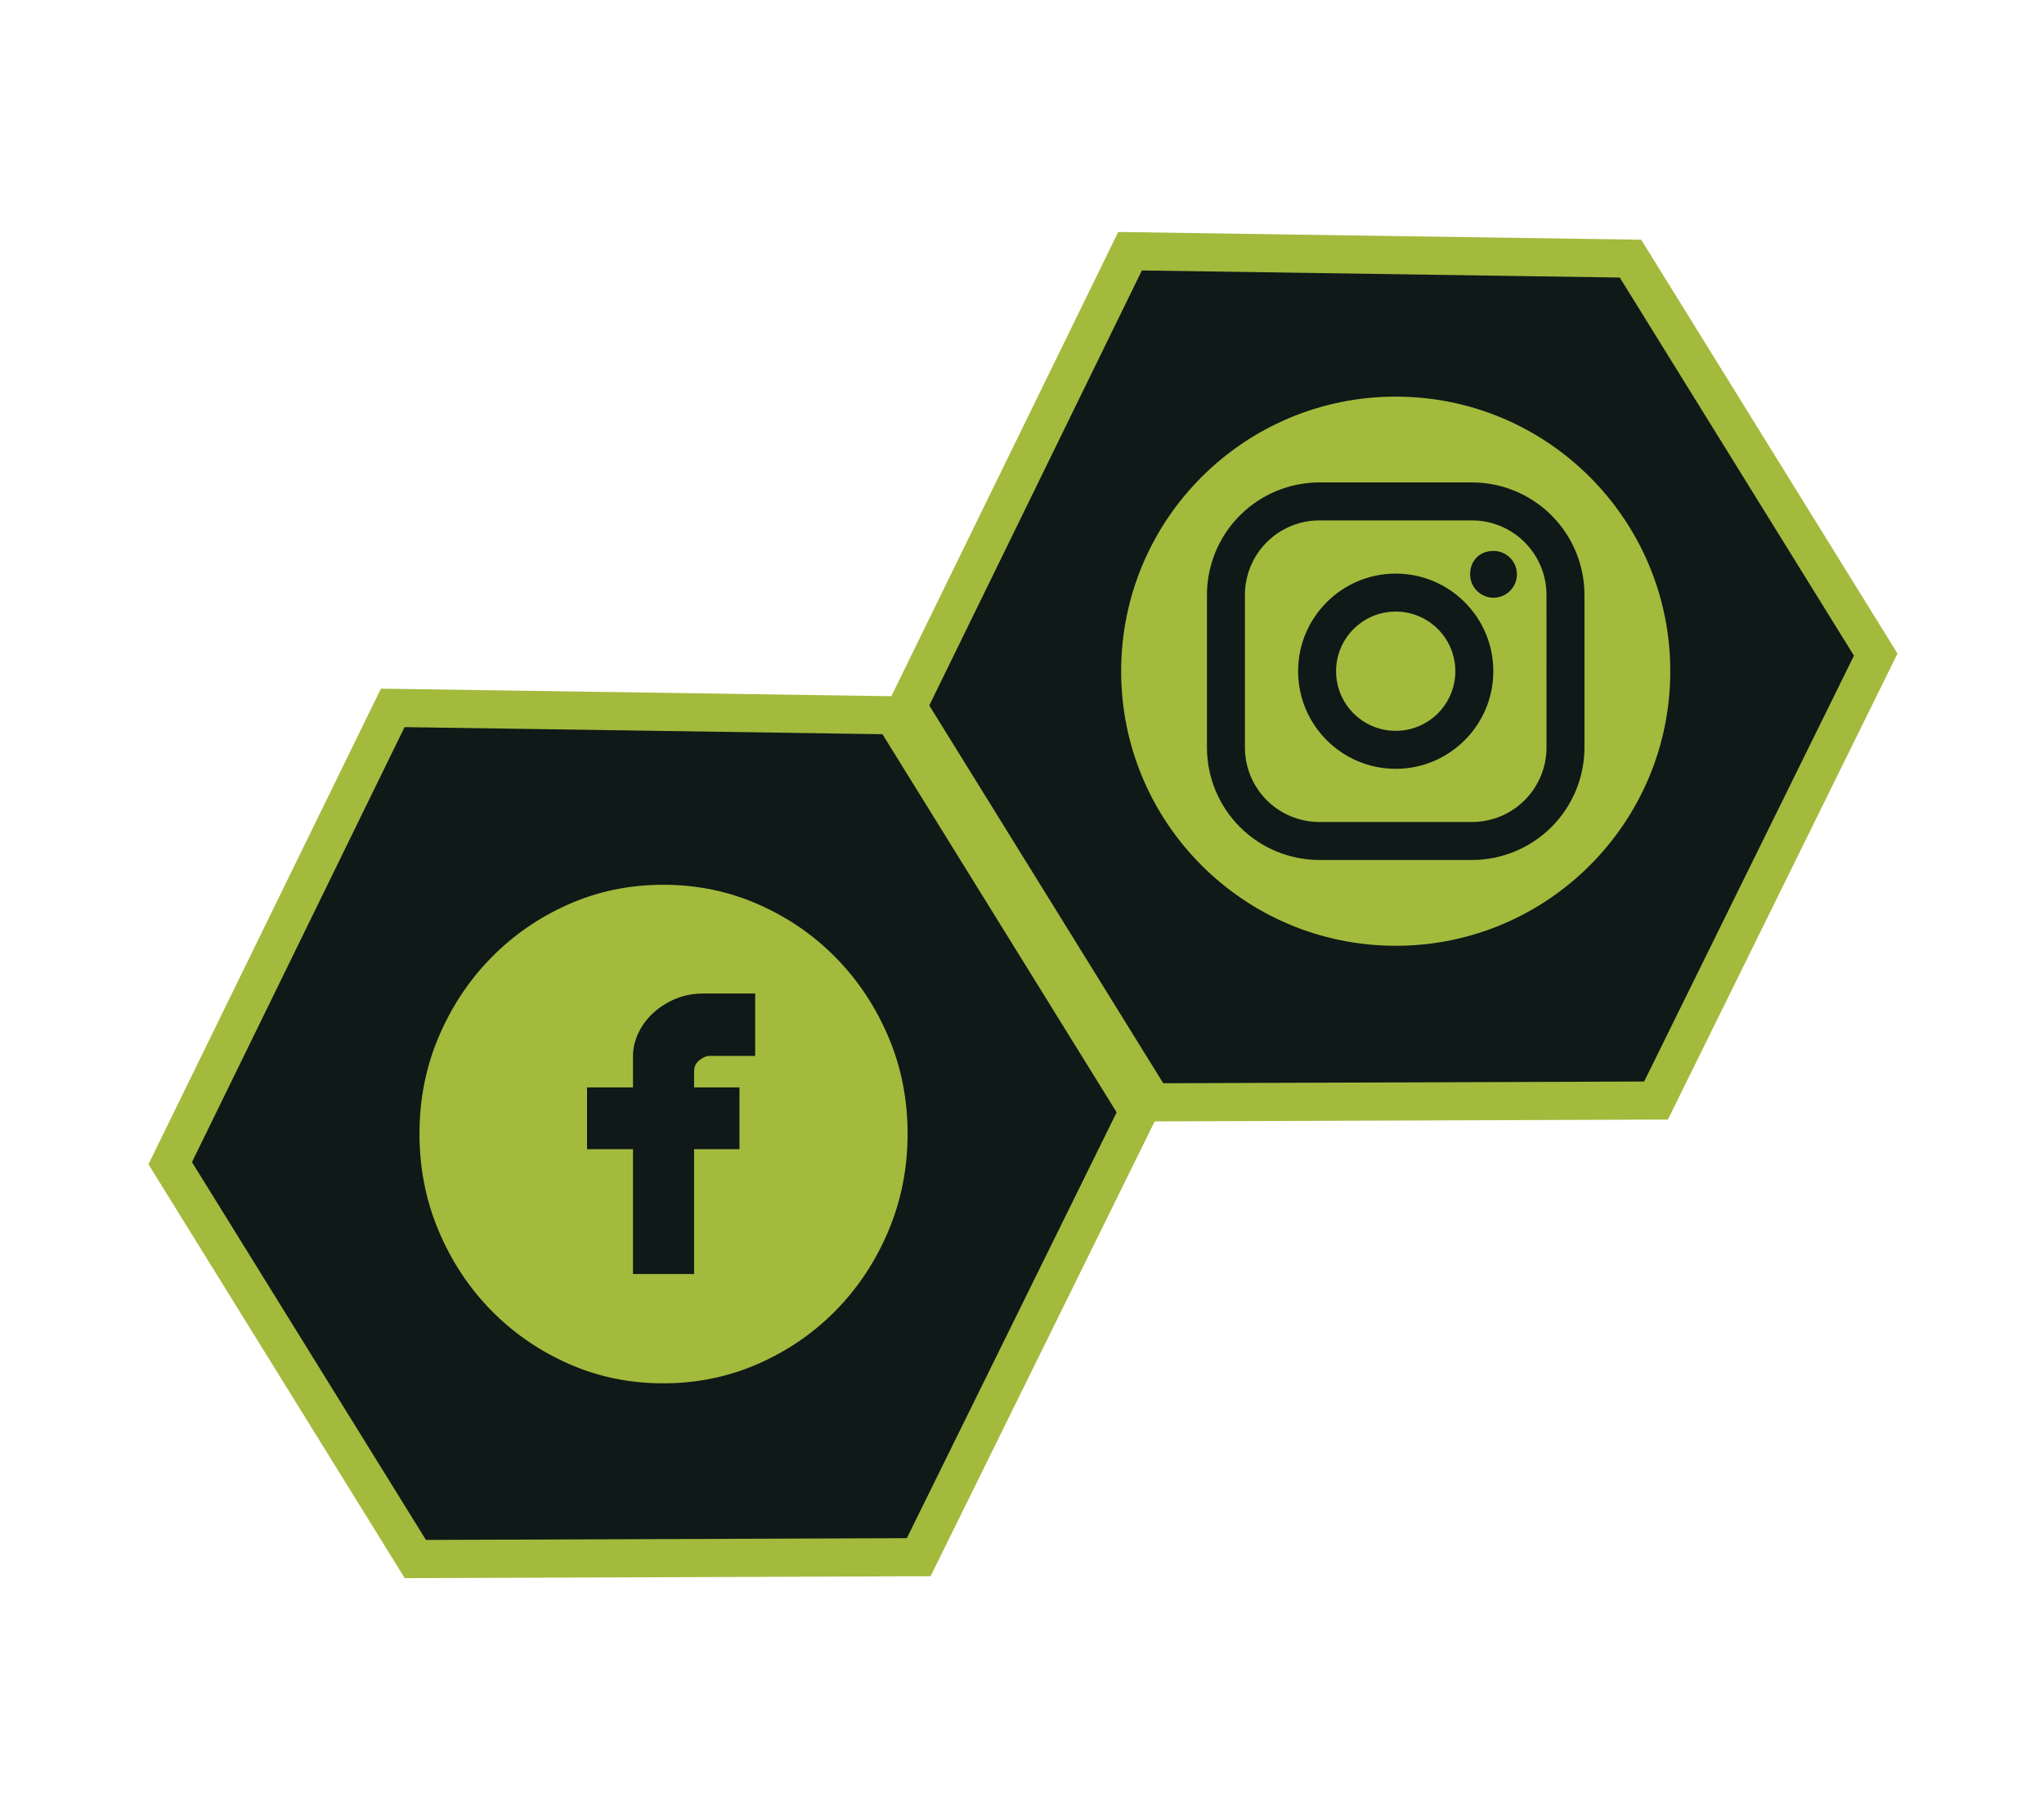
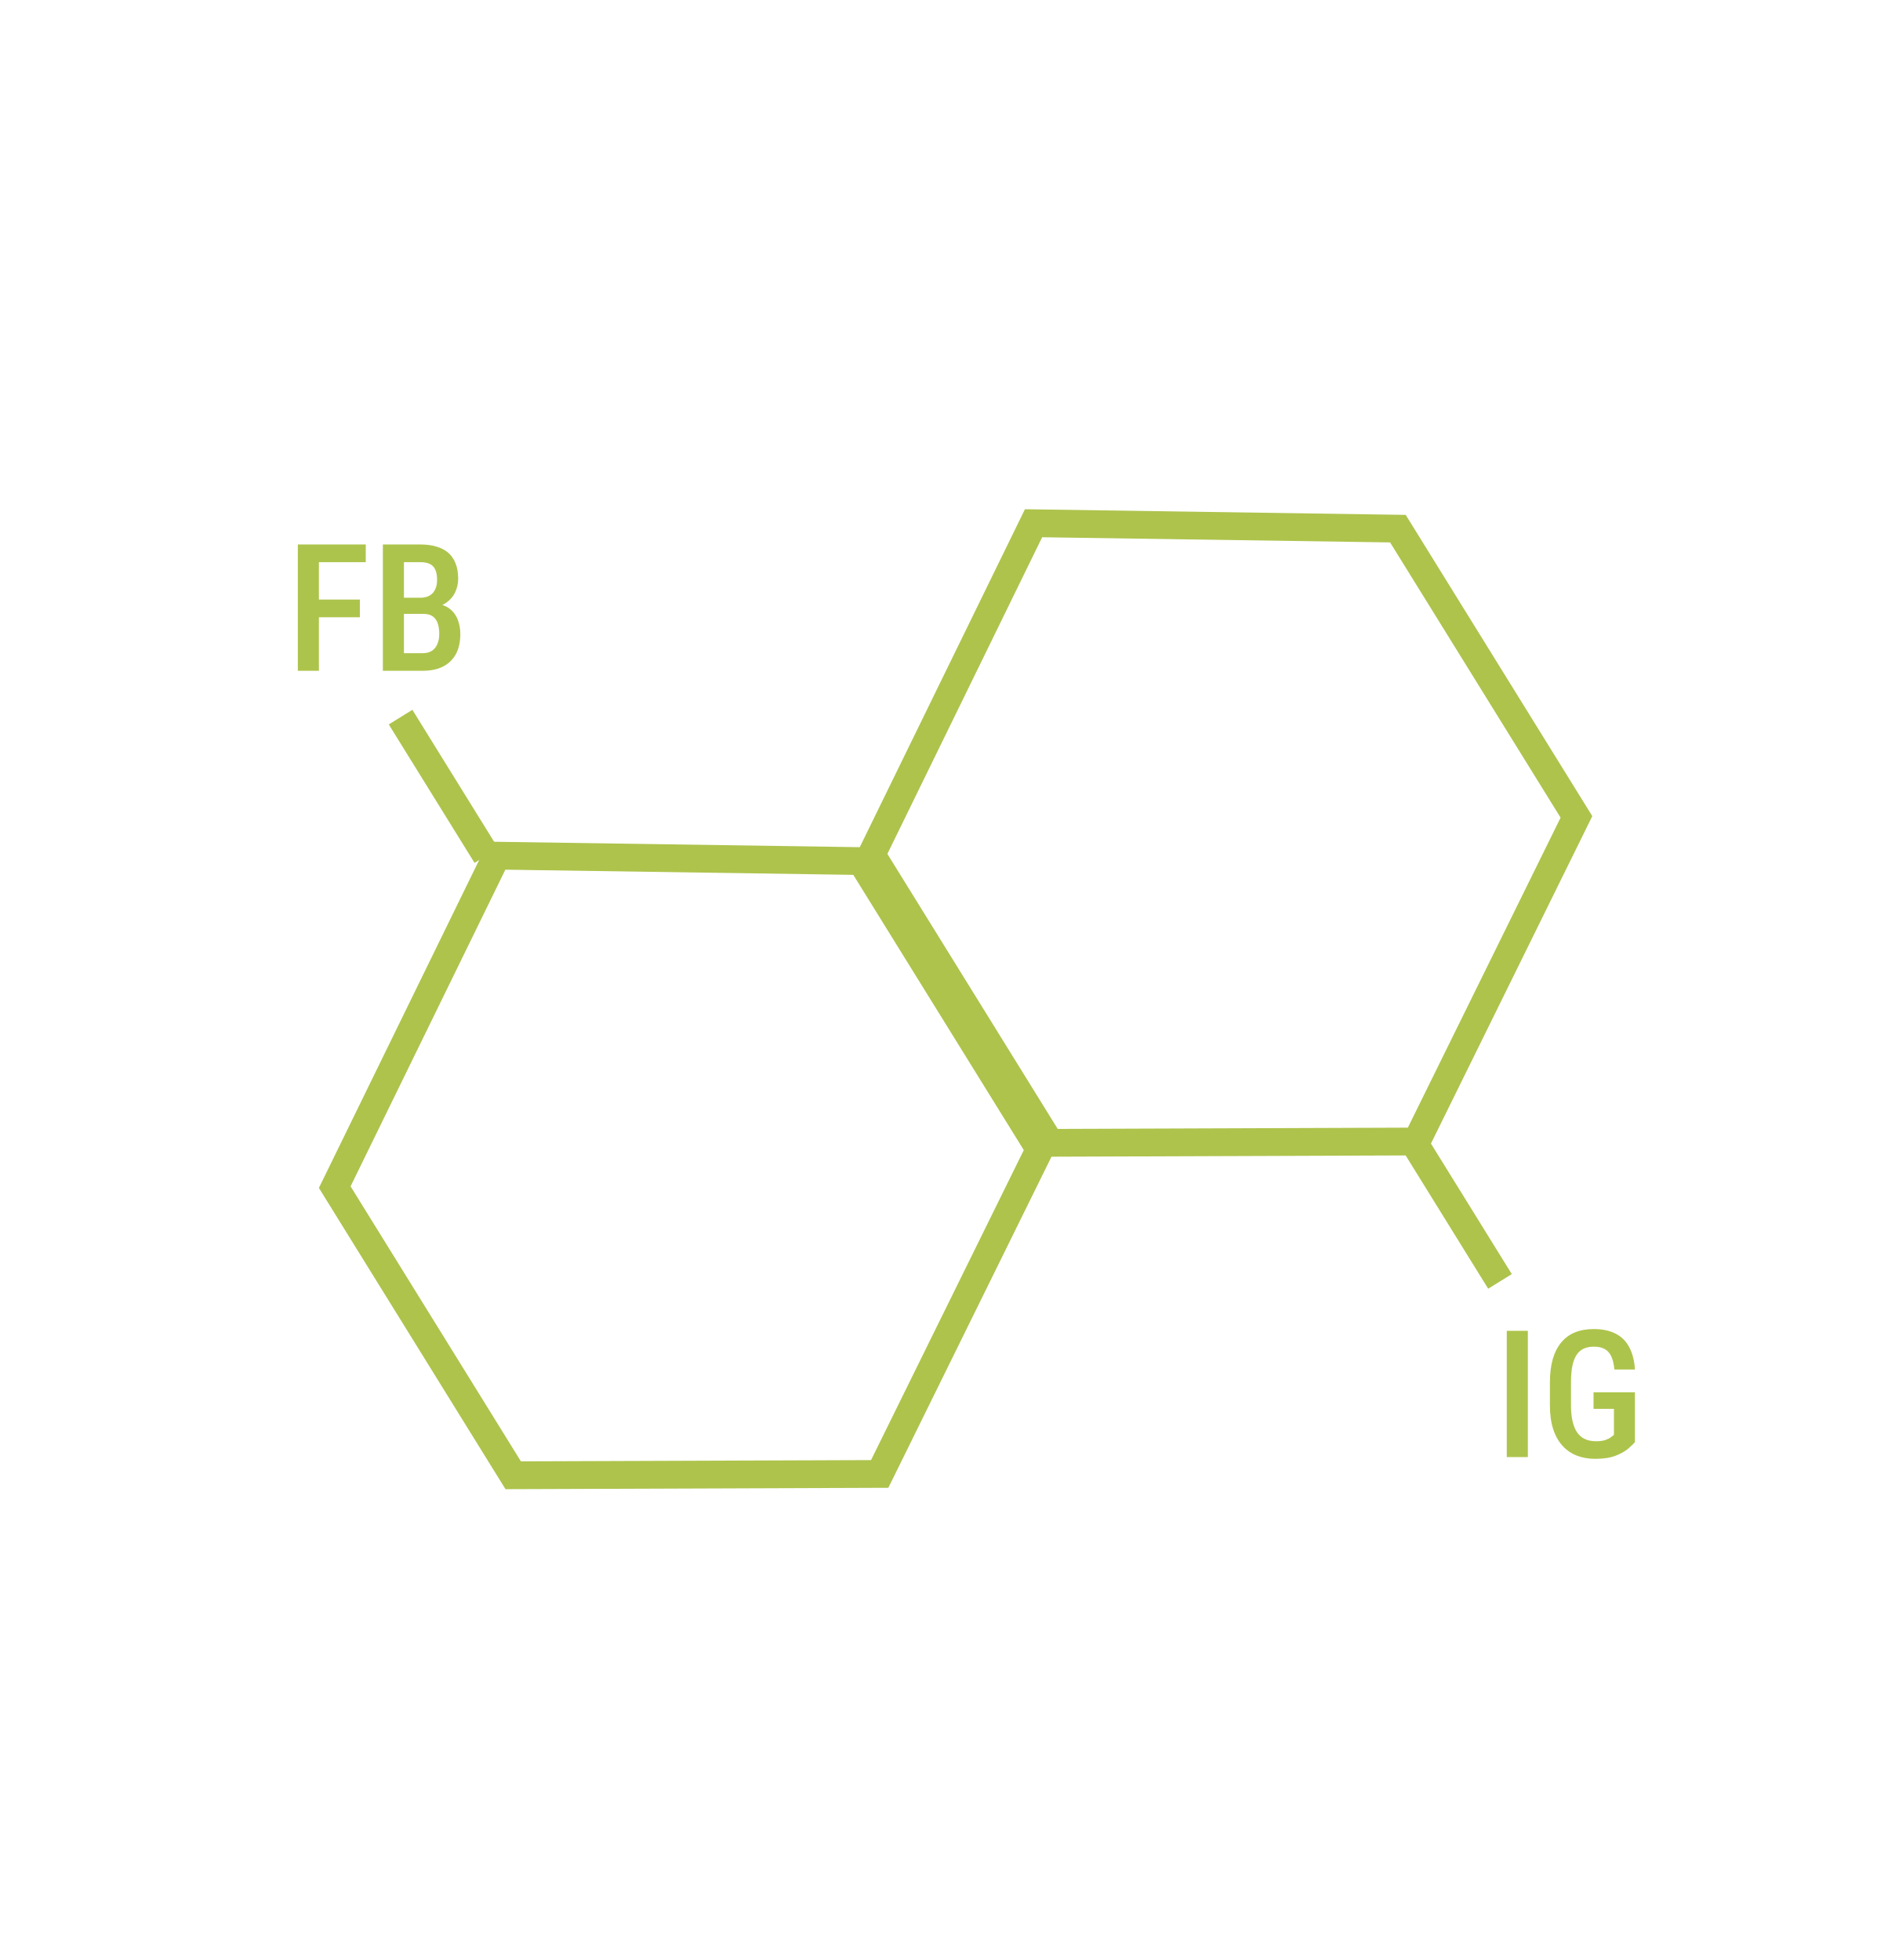
- <svg xmlns="http://www.w3.org/2000/svg" width="268" height="238" viewBox="0 0 268 238" fill="none" version="1.1" id="svg14">
-   <defs id="defs18" />
-   <path d="M151.131 144.527L217.131 144.287L245.937 85.825L213.784 33.91L148.167 32.936L118.992 92.633L151.131 144.527Z" fill="#0F1918" stroke="#A3BA3D" stroke-width="5" id="path2" />
-   <path d="M54.458 204.4L120.458 204.16L149.264 145.698L117.111 93.783L51.494 92.809L22.319 152.506L54.458 204.4Z" fill="#0F1918" stroke="#A3BA3D" stroke-width="5" id="path4" />
-   <rect x="147" y="52" width="72" height="72" rx="36" fill="#A3BA3D" id="rect6" />
-   <path d="M193.001 63.25L172.996 63.25C169.086 63.253 165.337 64.808 162.572 67.572C159.808 70.337 158.253 74.086 158.25 77.996L158.25 98.001C158.252 101.912 159.807 105.661 162.572 108.427C165.337 111.192 169.086 112.747 172.996 112.75L193.001 112.75C196.911 112.746 200.661 111.191 203.425 108.426C206.19 105.661 207.745 101.912 207.748 98.001L207.748 77.996C207.746 74.086 206.192 70.336 203.427 67.571C200.661 64.806 196.912 63.252 193.001 63.25ZM202.771 98.001C202.77 100.592 201.741 103.077 199.909 104.909C198.077 106.741 195.592 107.77 193.001 107.771L172.996 107.771C171.714 107.771 170.443 107.518 169.258 107.027C168.073 106.536 166.996 105.816 166.089 104.909C165.182 104.002 164.463 102.925 163.972 101.74C163.481 100.554 163.229 99.284 163.229 98.001L163.229 77.996C163.229 76.714 163.481 75.444 163.972 74.258C164.463 73.073 165.182 71.996 166.089 71.089C166.996 70.182 168.073 69.463 169.258 68.972C170.444 68.481 171.714 68.229 172.996 68.229L193.001 68.229C195.591 68.23 198.075 69.259 199.907 71.091C201.739 72.922 202.768 75.406 202.768 77.996L202.771 98.001Z" fill="black" id="path8" style="fill:#0f1918;fill-opacity:1" />
-   <path d="M183 75.202C175.939 75.202 170.202 80.942 170.202 88C170.202 95.058 175.942 100.798 183 100.798C190.058 100.798 195.798 95.058 195.798 88C195.798 80.942 190.06 75.202 183 75.202ZM183 95.819C180.926 95.819 178.937 94.996 177.471 93.529C176.004 92.063 175.18 90.075 175.18 88.001C175.18 85.927 176.003 83.939 177.469 82.472C178.935 81.006 180.924 80.182 182.998 80.181C185.071 80.181 187.06 81.004 188.527 82.471C189.993 83.937 190.817 85.925 190.818 87.999C190.818 90.073 189.994 92.061 188.528 93.528C187.062 94.994 185.074 95.818 183 95.819ZM195.825 72.23C196.431 72.23 197.024 72.41 197.528 72.748C198.032 73.085 198.425 73.564 198.656 74.124C198.888 74.684 198.949 75.301 198.83 75.895C198.712 76.49 198.42 77.036 197.991 77.465C197.562 77.894 197.016 78.186 196.421 78.304C195.827 78.423 195.21 78.362 194.65 78.13C194.09 77.898 193.611 77.506 193.274 77.002C192.937 76.498 192.756 75.905 192.756 75.299C192.756 73.607 193.903 72.23 195.825 72.23Z" fill="black" id="path10" style="fill:#0f1918;fill-opacity:1" />
-   <path d="M86.962 116C91.386 116 95.543 116.857 99.434 118.571C103.324 120.285 106.719 122.622 109.617 125.583C112.516 128.543 114.805 131.997 116.483 135.944C118.161 139.892 119 144.124 119 148.643C119 153.162 118.161 157.408 116.483 161.381C114.805 165.354 112.516 168.821 109.617 171.781C106.719 174.742 103.324 177.079 99.434 178.793C95.543 180.507 91.386 181.364 86.962 181.364C82.537 181.364 78.393 180.507 74.528 178.793C70.663 177.079 67.281 174.742 64.383 171.781C61.484 168.821 59.196 165.354 57.517 161.381C55.839 157.408 55 153.162 55 148.643C55 144.124 55.839 139.891 57.517 135.944C59.196 131.997 61.484 128.543 64.383 125.583C67.281 122.622 70.663 120.285 74.528 118.571C78.393 116.857 82.537 116 86.962 116ZM99.014 130.257L92.225 130.257C90.903 130.257 89.683 130.491 88.564 130.958C87.445 131.426 86.466 132.049 85.627 132.828C84.788 133.607 84.139 134.49 83.682 135.477C83.224 136.464 82.995 137.45 82.995 138.437L82.995 142.566L76.969 142.566L76.969 150.669L82.995 150.669L82.995 167.029L91.005 167.029L91.005 150.669L96.955 150.669L96.955 142.566L91.005 142.566L91.005 140.463C91.005 139.84 91.246 139.346 91.729 138.983C92.213 138.619 92.632 138.437 92.988 138.437L99.014 138.437L99.014 130.257Z" fill="#A3BA3D" id="path12" />
+ <svg xmlns="http://www.w3.org/2000/svg" width="340" height="353" viewBox="0 0 340 353" fill="none">
+   <path d="M270.134 230.784L254.69 205.847" stroke="#ADC34C" stroke-width="5" />
+   <path d="M189.096 205.826L255.096 205.587L283.902 147.124L251.749 95.21L186.132 94.236L156.956 153.933L189.096 205.826Z" stroke="#ADC34C" stroke-width="5" />
+   <path d="M92.423 265.699L158.423 265.46L187.229 206.997L155.076 155.083L89.459 154.108L60.283 213.806L92.423 265.699Z" stroke="#ADC34C" stroke-width="5" />
+   <line x1="87.584" y1="154.09" x2="72.14" y2="129.154" stroke="#ADC34C" stroke-width="5" />
+   <path d="M275.153 239.678L275.153 262.428L271.356 262.428L271.356 239.678L275.153 239.678ZM294.434 250.756L294.434 259.724C294.153 260.068 293.726 260.48 293.153 260.959C292.591 261.428 291.83 261.844 290.872 262.209C289.924 262.563 288.726 262.74 287.278 262.74C286.059 262.74 284.945 262.542 283.934 262.146C282.934 261.751 282.075 261.152 281.356 260.349C280.638 259.547 280.085 258.547 279.7 257.349C279.315 256.141 279.122 254.714 279.122 253.068L279.122 249.021C279.122 247.396 279.294 245.98 279.638 244.771C279.992 243.563 280.507 242.558 281.184 241.756C281.862 240.943 282.684 240.344 283.653 239.959C284.622 239.563 285.737 239.365 286.997 239.365C288.591 239.365 289.919 239.646 290.981 240.209C292.054 240.761 292.872 241.584 293.434 242.678C294.007 243.761 294.341 245.084 294.434 246.646L290.731 246.646C290.648 245.688 290.466 244.912 290.184 244.318C289.914 243.714 289.523 243.266 289.013 242.974C288.502 242.683 287.846 242.537 287.044 242.537C286.315 242.537 285.69 242.662 285.169 242.912C284.648 243.162 284.221 243.553 283.888 244.084C283.554 244.605 283.309 245.271 283.153 246.084C282.997 246.896 282.919 247.865 282.919 248.99L282.919 253.068C282.919 254.214 283.018 255.198 283.216 256.021C283.414 256.844 283.7 257.521 284.075 258.053C284.46 258.573 284.934 258.959 285.497 259.209C286.059 259.448 286.7 259.568 287.419 259.568C288.127 259.568 288.69 259.495 289.106 259.349C289.523 259.204 289.846 259.042 290.075 258.865C290.315 258.678 290.507 258.532 290.653 258.428L290.653 253.74L286.981 253.74L286.981 250.756L294.434 250.756Z" fill="#ADC44C" />
+   <path d="M57.433 98.061L57.433 120.811L53.636 120.811L53.636 98.061L57.433 98.061ZM64.808 107.983L64.808 111.17L56.558 111.17L56.558 107.983L64.808 107.983ZM65.871 98.061L65.871 101.248L56.558 101.248L56.558 98.061L65.871 98.061ZM76.261 110.561L71.621 110.561L71.605 107.655L75.714 107.655C76.35 107.655 76.891 107.53 77.339 107.28C77.787 107.03 78.126 106.665 78.355 106.186C78.595 105.707 78.714 105.129 78.714 104.452C78.714 103.702 78.61 103.092 78.402 102.623C78.194 102.144 77.865 101.795 77.418 101.577C76.98 101.358 76.418 101.248 75.73 101.248L72.746 101.248L72.746 120.811L68.949 120.811L68.949 98.061L75.73 98.061C76.793 98.061 77.74 98.186 78.574 98.436C79.418 98.675 80.131 99.045 80.714 99.545C81.298 100.045 81.74 100.686 82.043 101.467C82.355 102.238 82.511 103.155 82.511 104.217C82.511 105.144 82.313 105.998 81.918 106.78C81.522 107.551 80.933 108.186 80.152 108.686C79.381 109.176 78.423 109.467 77.277 109.561L76.261 110.561ZM76.121 120.811L70.371 120.811L72.121 117.639L76.121 117.639C76.798 117.639 77.355 117.493 77.793 117.202C78.23 116.91 78.558 116.504 78.777 115.983C78.996 115.462 79.105 114.853 79.105 114.155C79.105 113.426 79.011 112.79 78.824 112.248C78.636 111.707 78.334 111.29 77.918 110.998C77.501 110.707 76.949 110.561 76.261 110.561L72.433 110.561L72.464 107.655L77.355 107.655L78.23 108.764C79.324 108.785 80.214 109.056 80.902 109.577C81.589 110.087 82.095 110.748 82.418 111.561C82.74 112.373 82.902 113.243 82.902 114.17C82.902 115.618 82.631 116.837 82.089 117.827C81.548 118.806 80.772 119.551 79.761 120.061C78.761 120.561 77.548 120.811 76.121 120.811Z" fill="#ADC44C" />
</svg>
